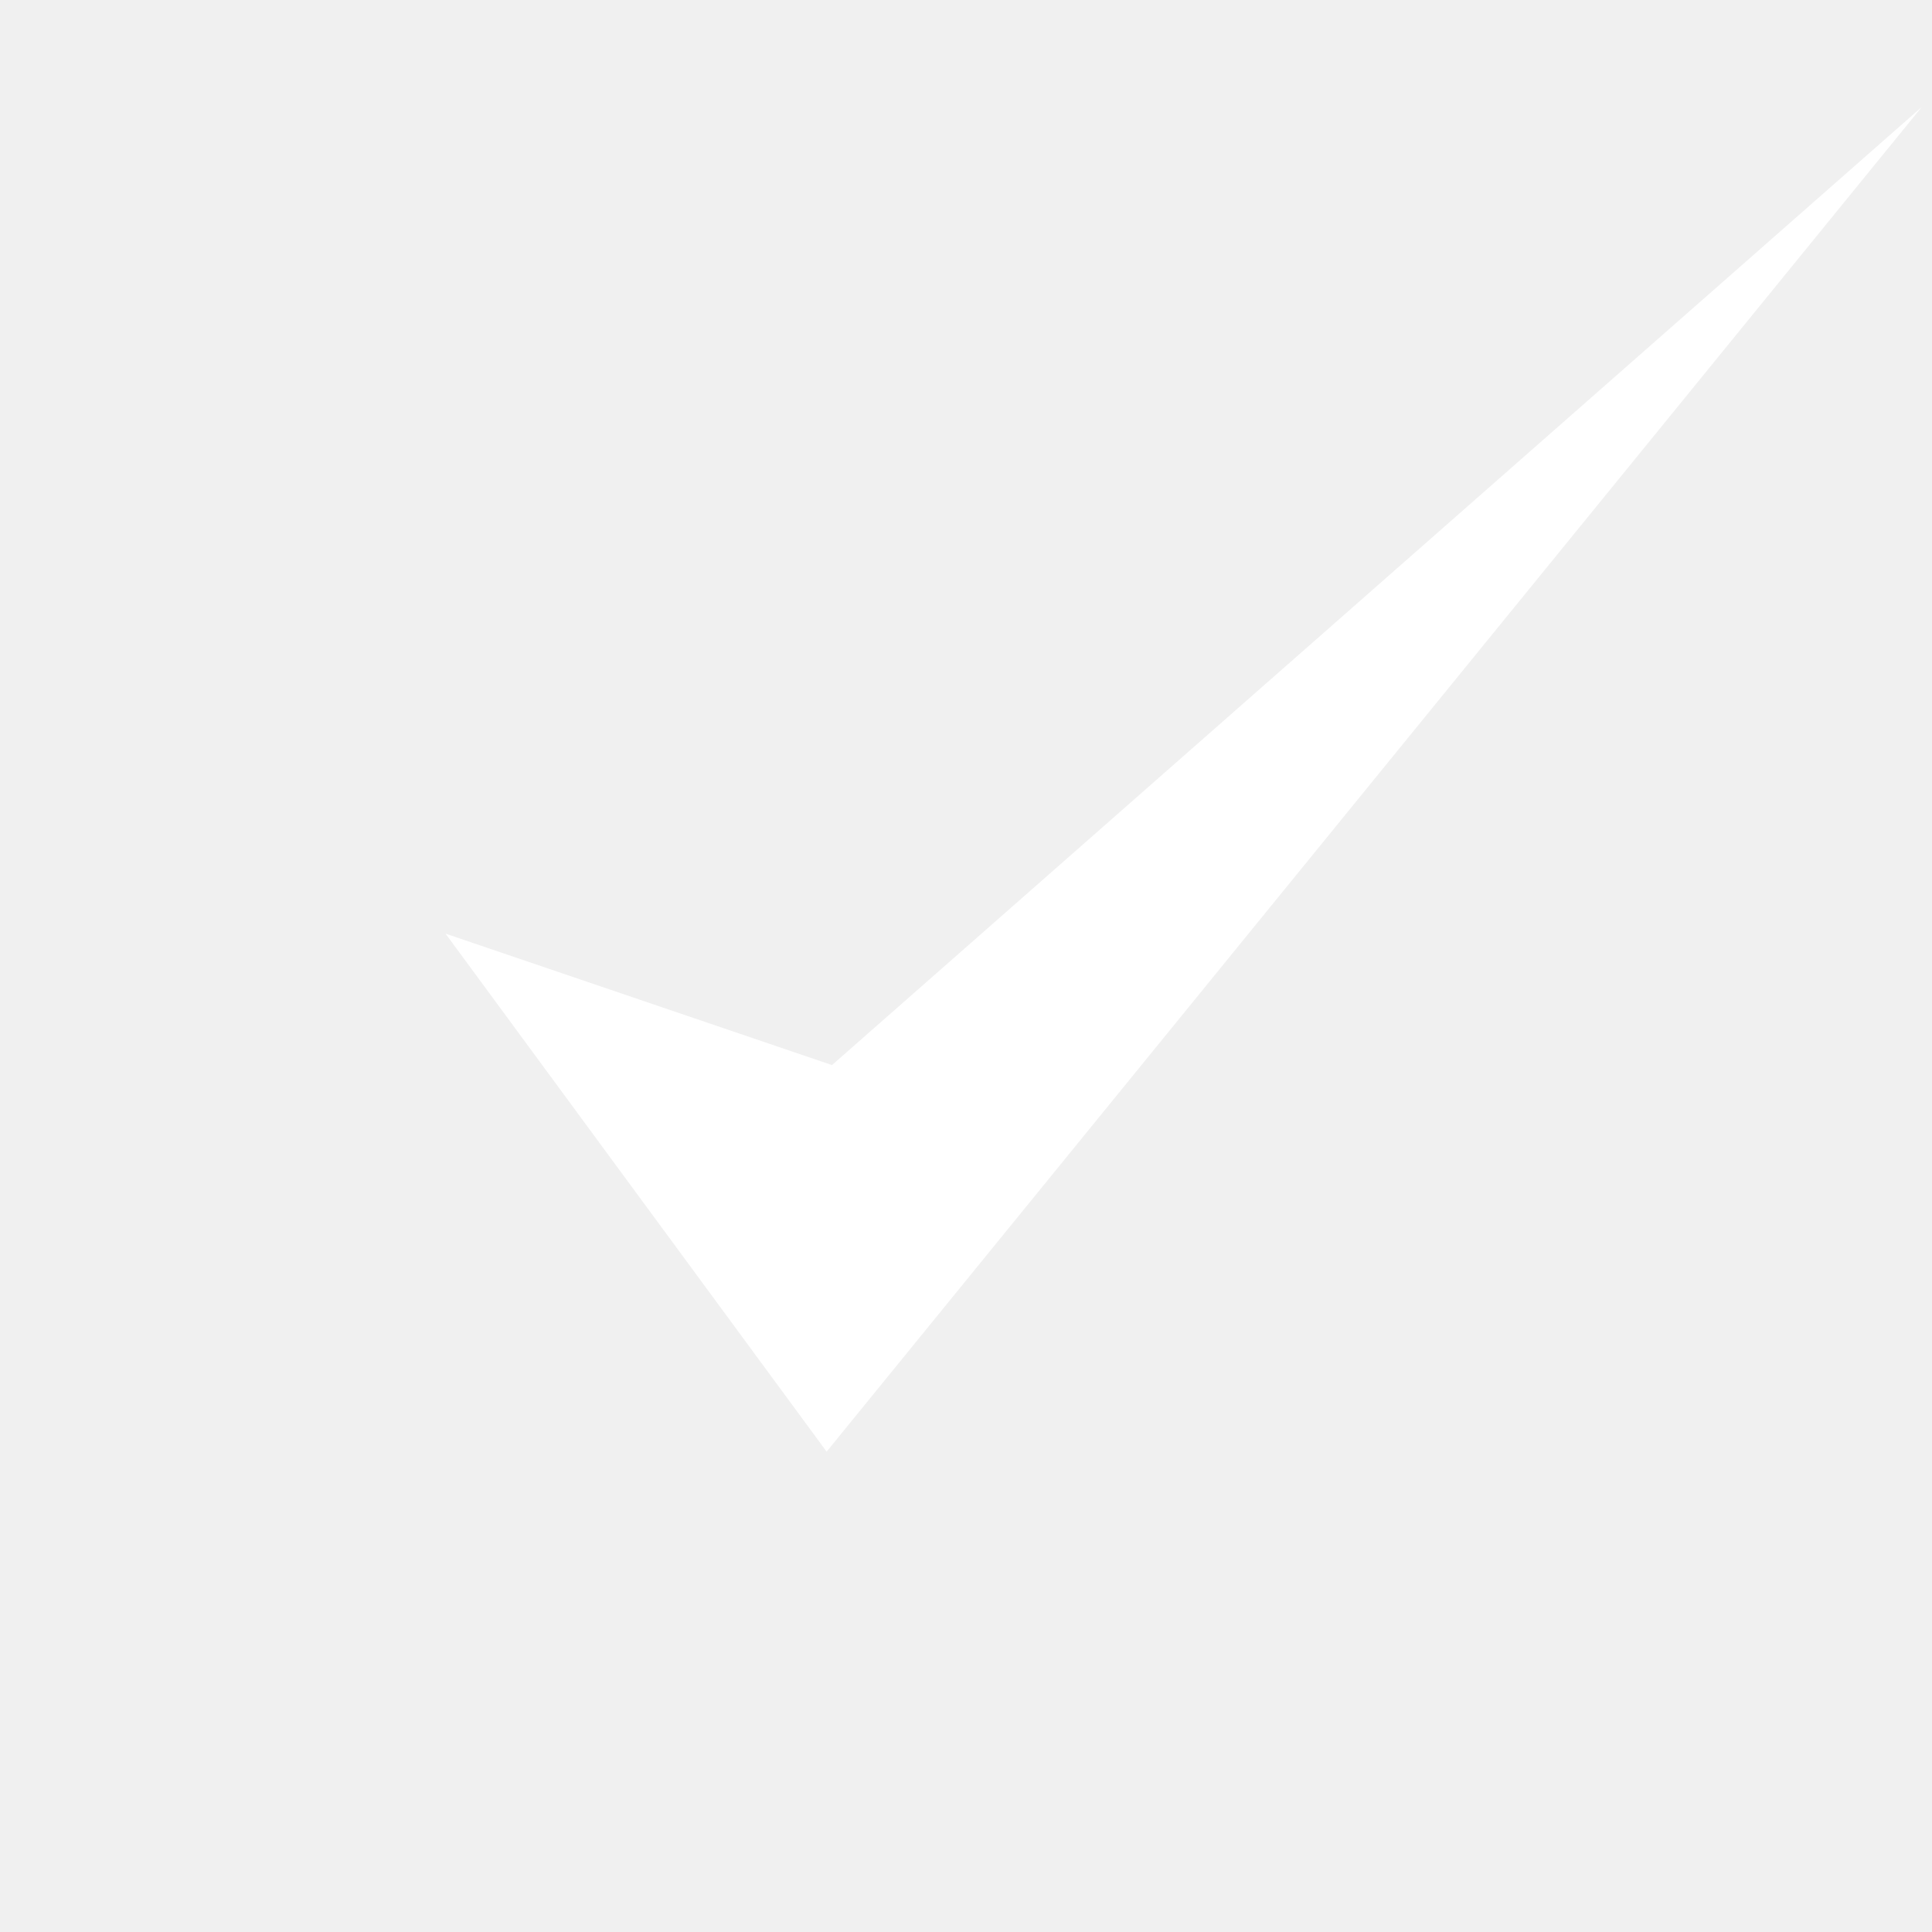
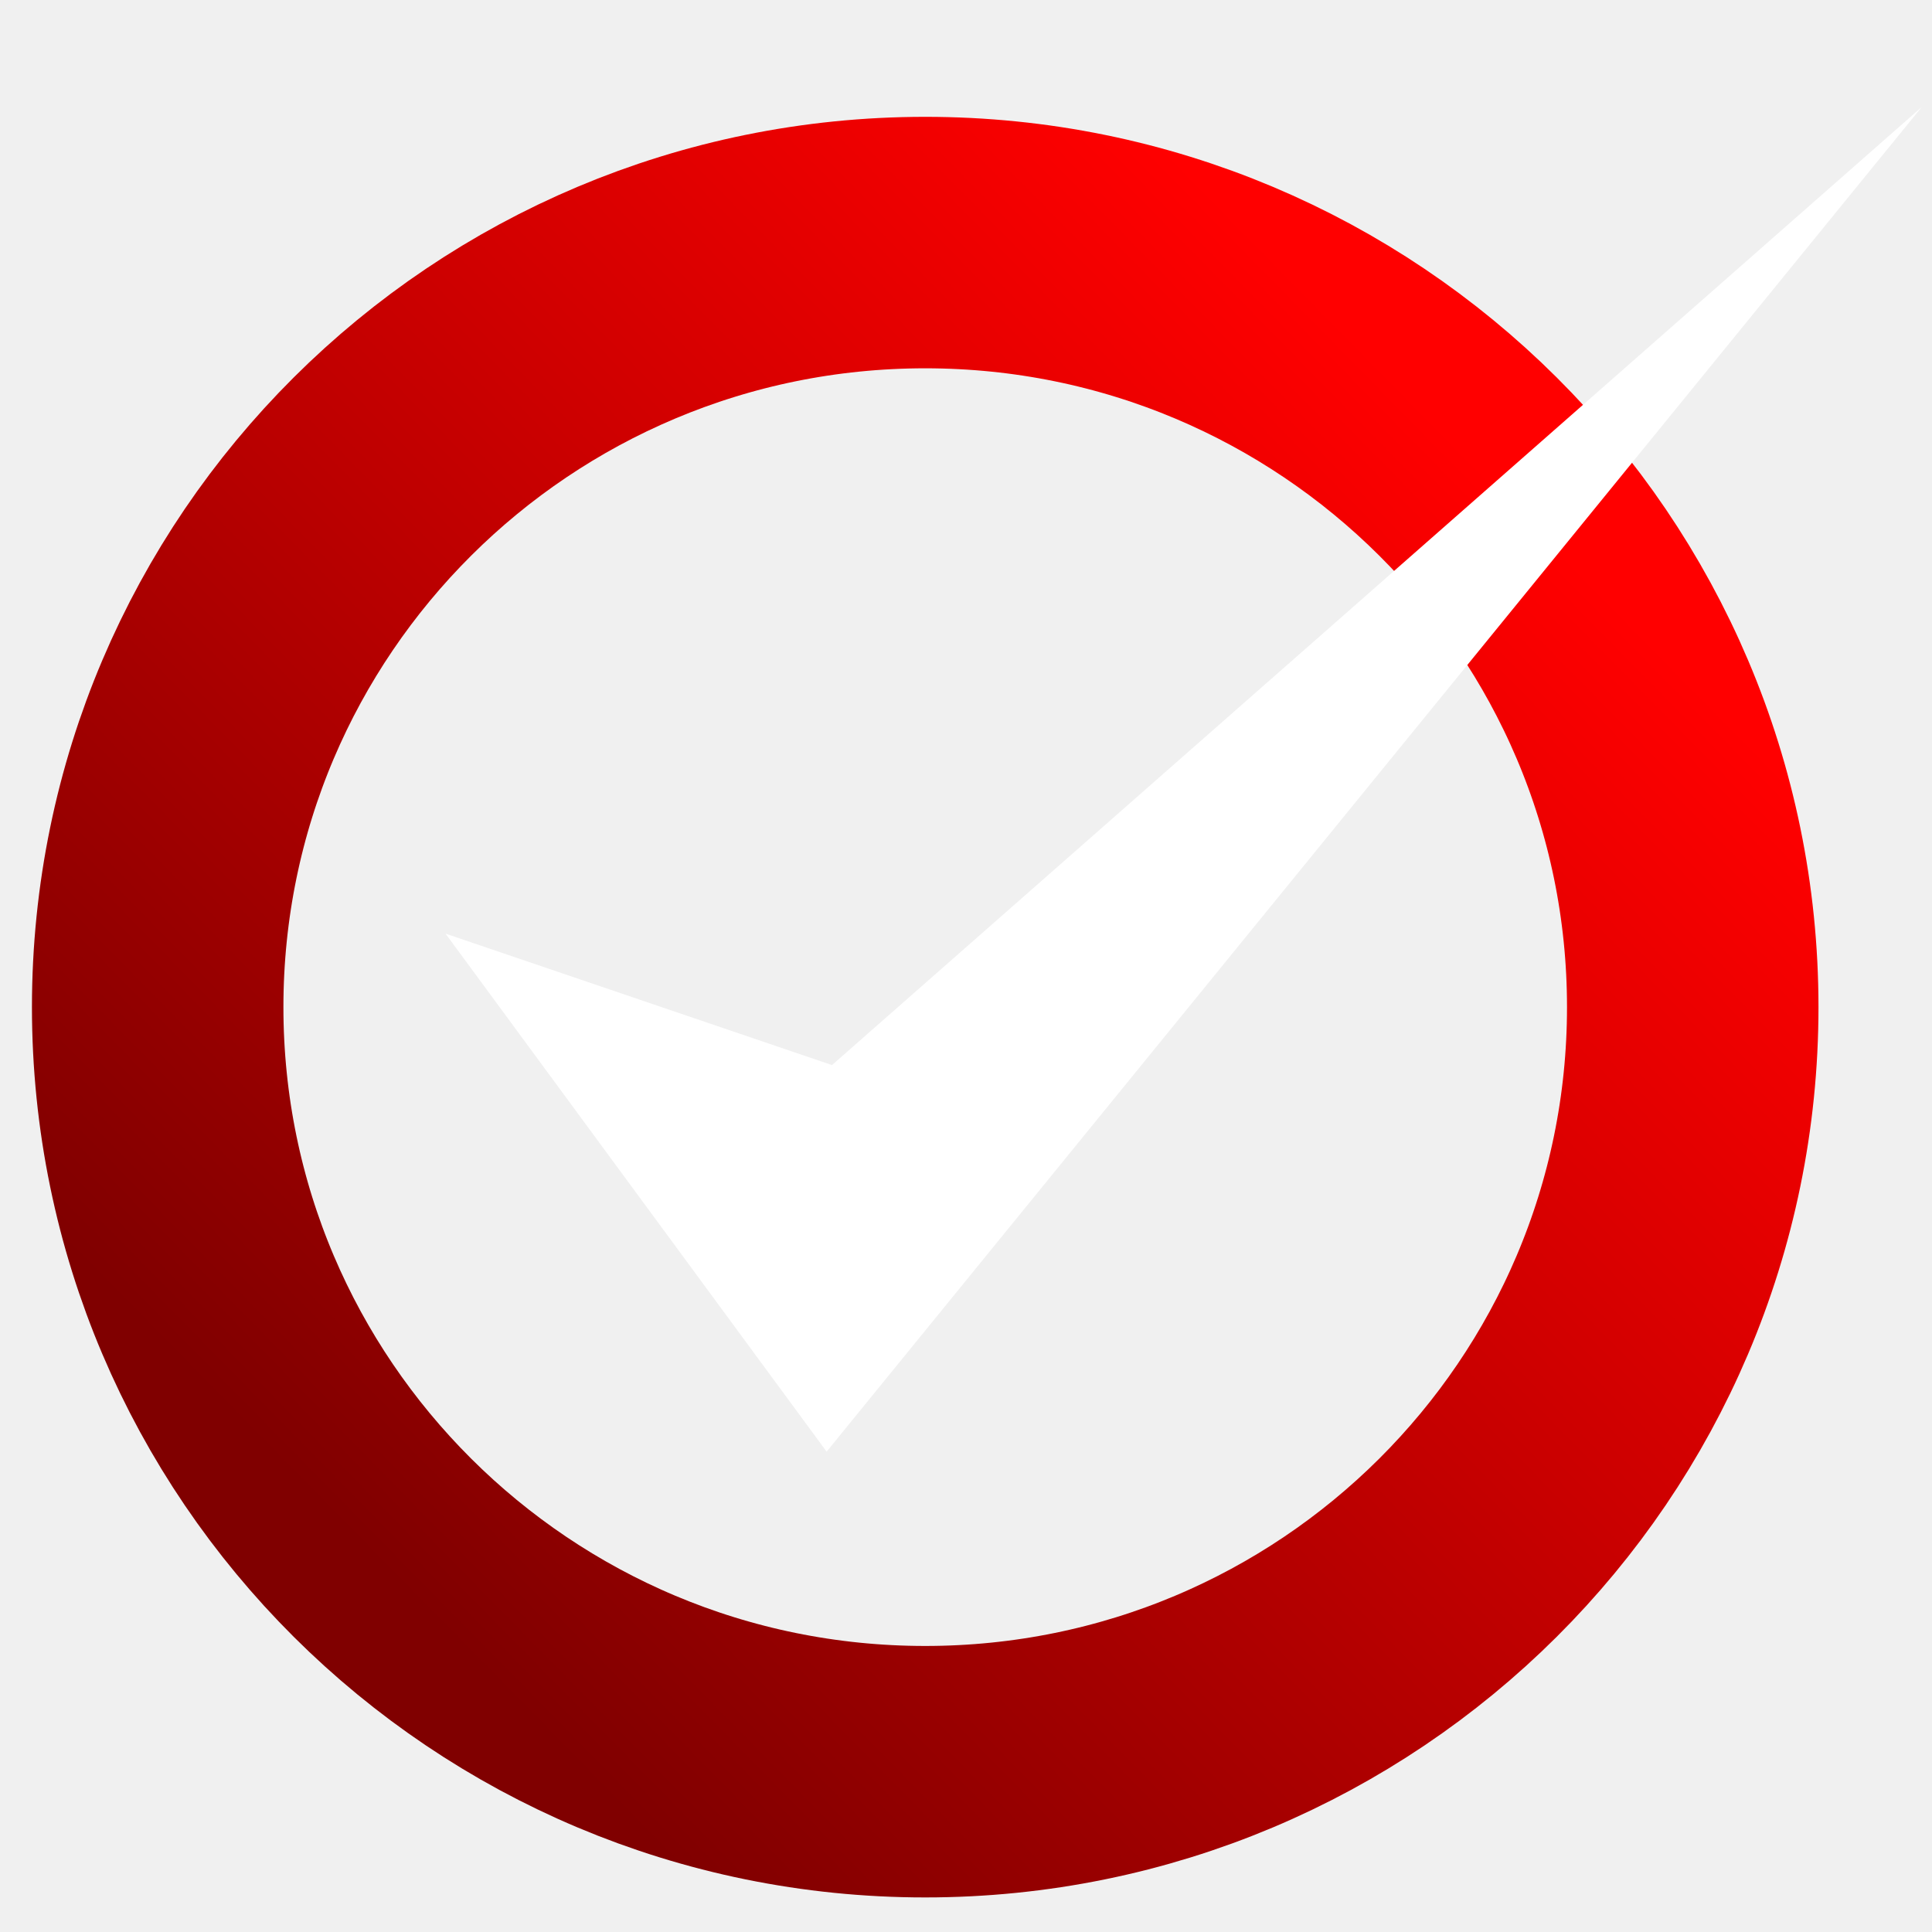
- <svg xmlns="http://www.w3.org/2000/svg" xmlns:xlink="http://www.w3.org/1999/xlink" id="svg8" version="1.1" viewBox="0 0 16.933 16.933" height="64" width="64">
+ <svg xmlns="http://www.w3.org/2000/svg" xmlns:xlink="http://www.w3.org/1999/xlink" width="64" height="64" viewBox="0 0 16.933 16.933" version="1.1" id="svg8">
  <defs id="defs2">
    <linearGradient id="linearGradient859-6">
-       <stop id="stop855" offset="0" style="stop-color:#800000;stop-opacity:1" />
-       <stop id="stop857" offset="1" style="stop-color:#ff0000;stop-opacity:1" />
+       <stop style="stop-color:#800000;stop-opacity:1" offset="0" id="stop855" />
+       <stop style="stop-color:#ff0000;stop-opacity:1" offset="1" id="stop857" />
    </linearGradient>
-     <linearGradient y2="4.81" x2="11.882" y1="14.657" x1="3.03" gradientUnits="userSpaceOnUse" id="linearGradient868" xlink:href="#linearGradient859-6" />
+     <linearGradient xlink:href="#linearGradient859-6" id="linearGradient868" gradientUnits="userSpaceOnUse" x1="3.03" y1="14.657" x2="11.882" y2="4.81" />
+     <linearGradient gradientTransform="matrix(1.101777,0,0,1.101777,-1.700472,-0.6997621)" gradientUnits="userSpaceOnUse" y2="4.639" x2="13.614" y1="13.317" x1="4.785" id="linearGradient1444" xlink:href="#linearGradient859-6" />
  </defs>
-   <g style="display:inline" id="layer2">
-     <path cx="7.406" cy="9.134" r="6.253" id="path827" style="opacity:1;fill:none;fill-opacity:1;stroke:url(#linearGradient868);stroke-width:2.102;stroke-linecap:round;stroke-linejoin:round;stroke-miterlimit:4;stroke-dasharray:none;stroke-opacity:1;paint-order:stroke fill markers" />
-     <path id="path829" d="M 3.905,8.183 7.292,9.335 16.843,0.938 7.245,12.723 Z" style="fill:#ffffff;fill-rule:evenodd;stroke:none;stroke-width:0.265px;stroke-linecap:butt;stroke-linejoin:miter;stroke-opacity:1" />
+   <g style="display:inline" id="layer1">
+     <path d="" cx="8.062" cy="9.014" r="6.805" id="path1416" style="opacity:1;fill:none;fill-opacity:1;stroke:#800000;stroke-width:2;stroke-linecap:round;stroke-linejoin:round;stroke-miterlimit:4;stroke-dasharray:none;stroke-opacity:1;paint-order:stroke fill markers" />
+     <ellipse ry="6.701" rx="6.727" cy="8.827" cx="8.109" id="path1436" style="opacity:1;fill:none;fill-opacity:1;stroke:url(#linearGradient1444);stroke-width:2.204;stroke-linecap:round;stroke-linejoin:round;stroke-miterlimit:4;stroke-dasharray:none;stroke-opacity:1;paint-order:stroke fill markers" />
+     <g id="layer2" style="display:inline">
+       <path d="" style="opacity:1;fill:none;fill-opacity:1;stroke:url(#linearGradient868);stroke-width:2.102;stroke-linecap:round;stroke-linejoin:round;stroke-miterlimit:4;stroke-dasharray:none;stroke-opacity:1;paint-order:stroke fill markers" id="path827" r="6.253" cy="9.134" cx="7.406" />
+       <path style="fill:#ffffff;fill-rule:evenodd;stroke:none;stroke-width:0.265px;stroke-linecap:butt;stroke-linejoin:miter;stroke-opacity:1" d="M 3.905,8.183 7.292,9.335 16.843,0.938 7.245,12.723 Z" id="path829" />
+     </g>
  </g>
</svg>
